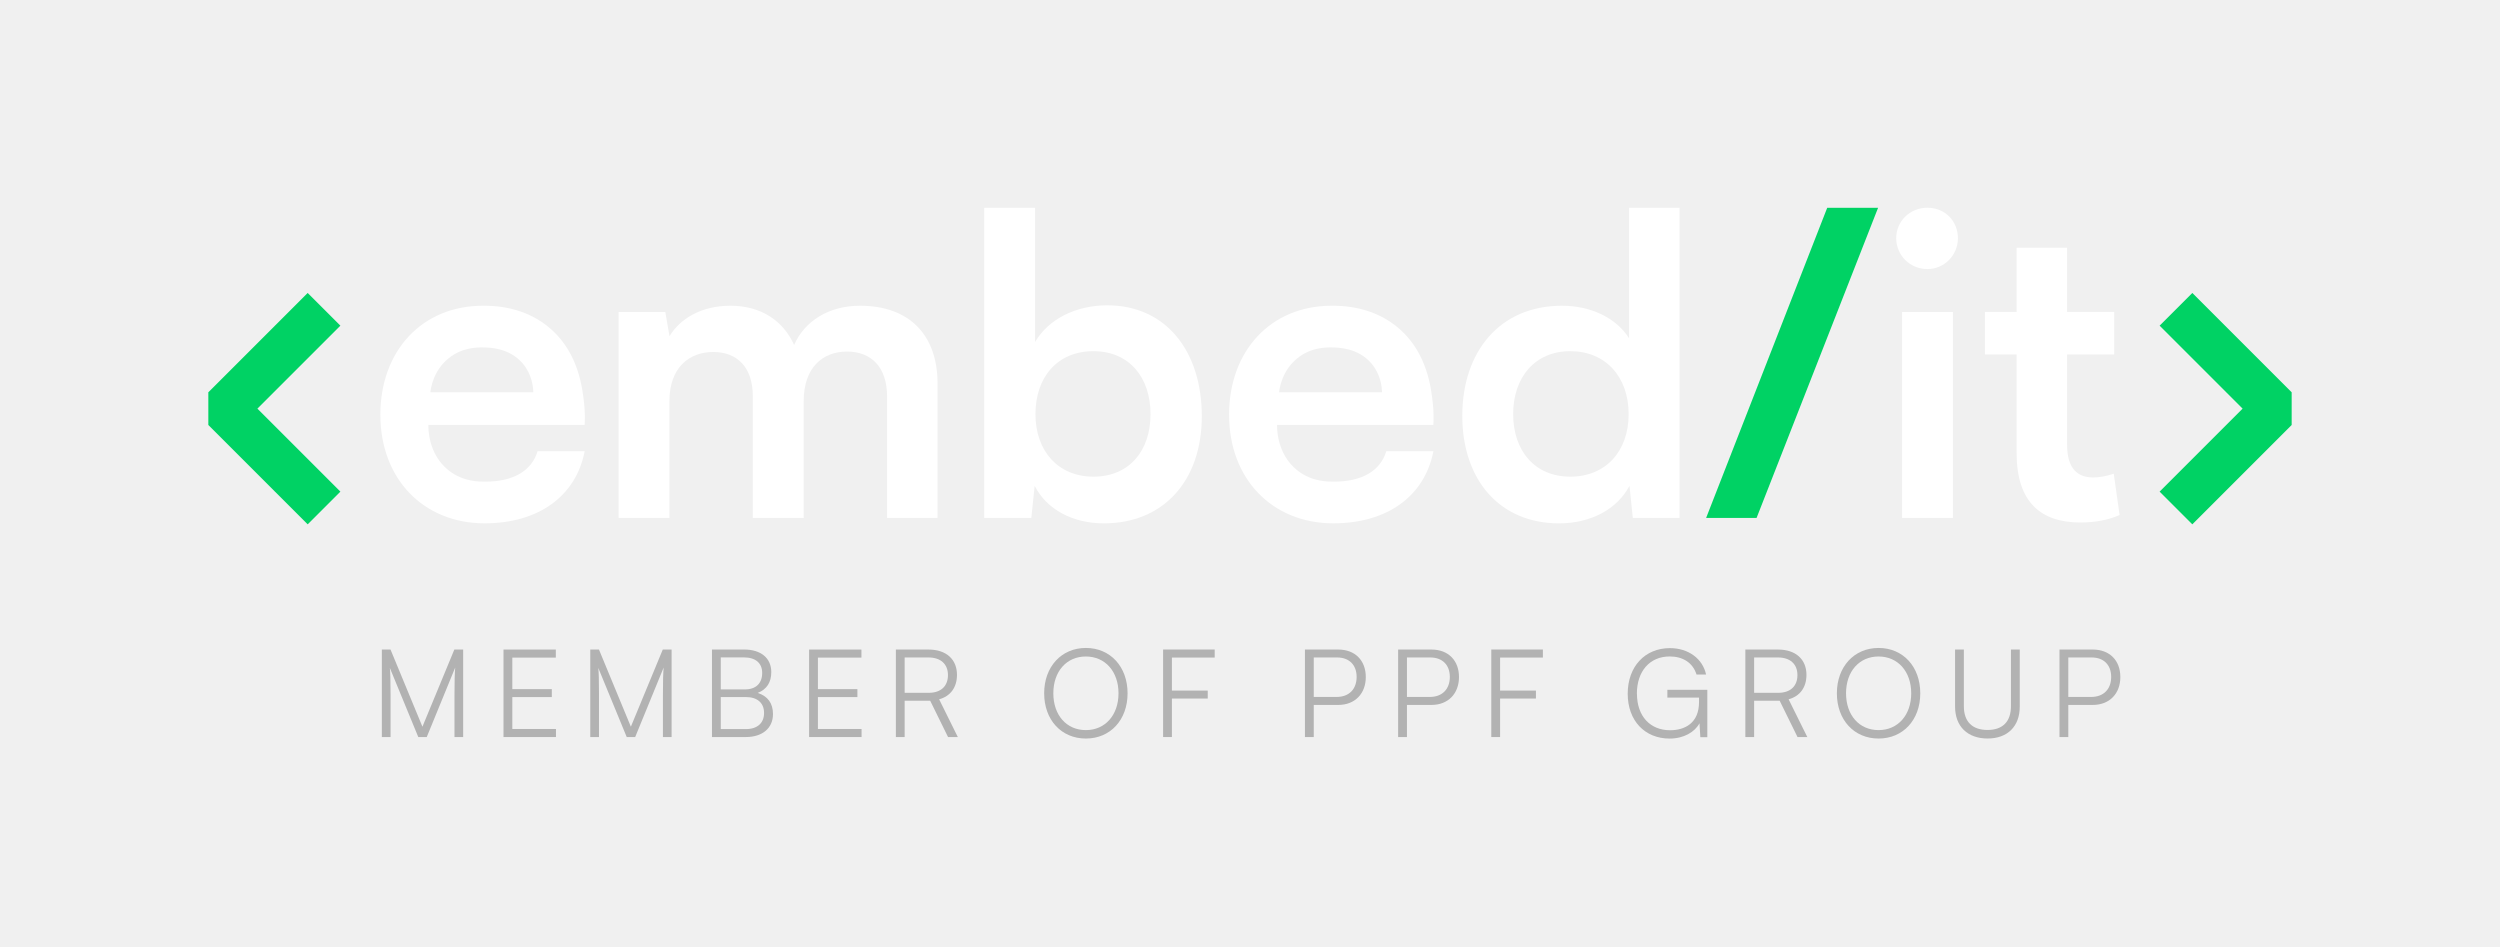
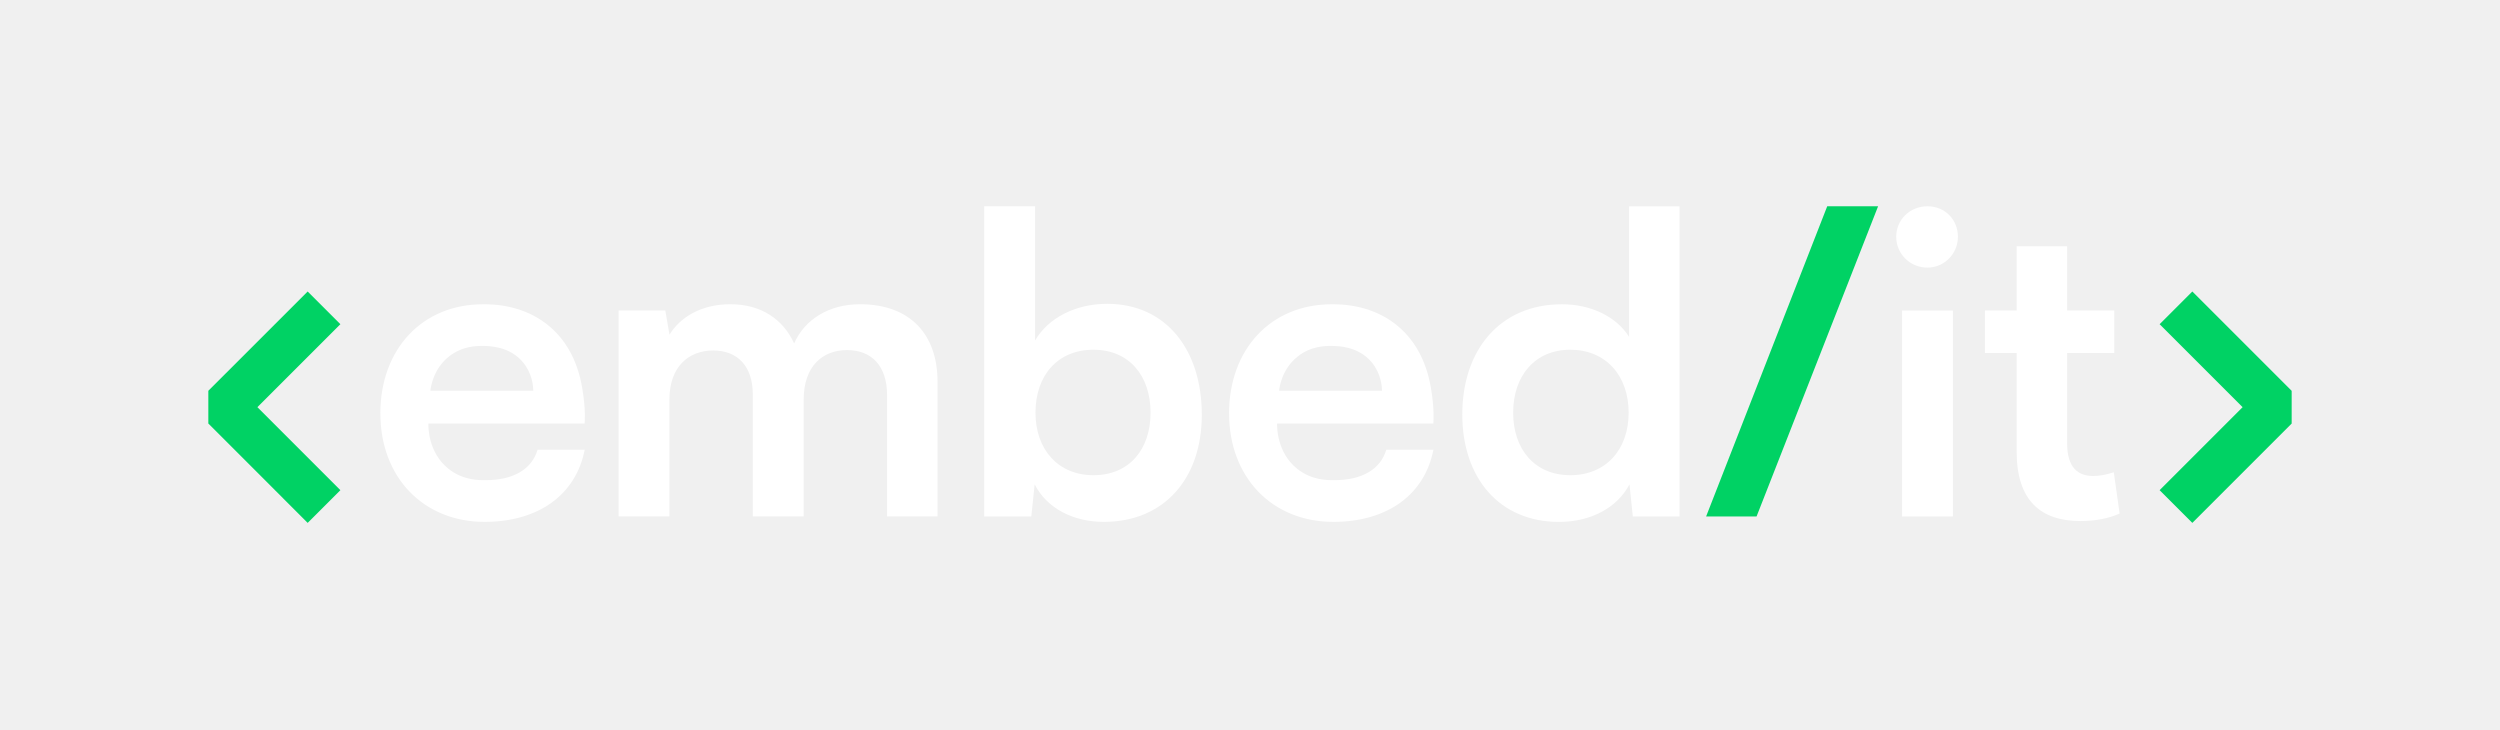
- <svg xmlns="http://www.w3.org/2000/svg" id="Layer_1" data-name="Layer 1" viewBox="0 0 720 272.53">
+ <svg xmlns="http://www.w3.org/2000/svg" id="Layer_1" data-name="Layer 1" viewBox="0 0 720 210">
  <defs>
    <style>
      .cls-1 {
        fill: #fff;
      }

      .cls-2 {
-         fill: #b2b2b2;
-       }
- 
-       .cls-3 {
        fill: #00d264;
      }
    </style>
  </defs>
+   <path class="cls-2" d="M491.36,148.74l34.88-89.33h14.65l-35,89.33h-14.53Z" />
  <g>
-     <path class="cls-3" d="M491.36,149.17l34.88-89.33h14.65l-35,89.33h-14.53Z" />
-     <g>
-       <path class="cls-1" d="M178.16,149.17v-59.32h13.45l1.2,6.97c3-4.92,9.01-8.77,17.53-8.77,9,0,15.25,4.44,18.37,11.29,3-6.85,9.97-11.29,18.97-11.29,14.41,0,22.33,8.65,22.33,22.33v38.78h-14.53v-34.94c0-8.52-4.56-12.97-11.53-12.97s-12.49,4.56-12.49,14.29v33.62h-14.65v-35.06c0-8.28-4.44-12.73-11.41-12.73s-12.61,4.56-12.61,14.17v33.62h-14.65Z" />
-       <path class="cls-1" d="M283.45,149.17V59.84h14.65v38.66c3.84-6.6,11.77-10.57,20.77-10.57,16.93,0,27.25,13.21,27.25,31.94s-11.17,30.86-28.21,30.86c-8.89,0-16.45-3.96-19.93-10.81l-.96,9.25h-13.57ZM314.9,137.28c10.33,0,16.45-7.44,16.45-18.01s-6.12-18.13-16.45-18.13-16.69,7.44-16.69,18.13,6.6,18.01,16.69,18.01Z" />
-       <path class="cls-1" d="M109.54,119.51c0-18.61,12.13-31.46,29.54-31.46,2.54,0,12.07-.07,19.78,6.89,7.79,7.03,8.87,16.83,9.35,21.1.29,2.59.26,4.78.17,6.35h-45.01c-.02.96-.09,8.3,5.75,13.01,4.29,3.46,9.11,3.31,10.69,3.31,8.04,0,13.33-3.12,15.01-8.76h13.57c-2.52,12.97-13.33,20.77-28.82,20.77-17.65,0-30.02-12.85-30.02-31.22ZM153.6,112.98c-.04-1.37-.32-5.06-3.03-8.27-3.83-4.54-9.55-4.62-11.37-4.65-1.81-.02-6.06-.02-9.92,3.06-4.52,3.6-5.21,8.76-5.33,9.85h29.65Z" />
-       <path class="cls-1" d="M353.97,119.51c0-18.61,12.13-31.46,29.54-31.46,2.54,0,12.07-.07,19.78,6.89,7.79,7.03,8.87,16.83,9.35,21.1.29,2.59.26,4.78.17,6.35h-45.01c-.02.96-.09,8.3,5.75,13.01,4.29,3.46,9.11,3.31,10.69,3.31,8.04,0,13.33-3.12,15.01-8.76h13.57c-2.52,12.97-13.33,20.77-28.82,20.77-17.65,0-30.02-12.85-30.02-31.22ZM398.03,112.98c-.04-1.37-.32-5.06-3.03-8.27-3.83-4.54-9.55-4.62-11.37-4.65-1.81-.02-6.06-.02-9.92,3.06-4.52,3.6-5.21,8.76-5.33,9.85h29.65Z" />
-       <path class="cls-1" d="M421.14,119.75c0-18.49,10.81-31.7,28.7-31.7,8.28,0,15.61,3.48,19.33,9.37v-37.58h14.53v89.33h-13.45l-.96-9.25c-3.6,6.84-11.29,10.81-20.29,10.81-17.17,0-27.86-12.61-27.86-30.98ZM469.05,119.27c0-10.69-6.6-18.13-16.81-18.13s-16.45,7.56-16.45,18.13,6.24,18.01,16.45,18.01,16.81-7.32,16.81-18.01Z" />
-       <path class="cls-1" d="M546.11,68.6c0-4.92,3.96-8.77,9-8.77s8.77,3.84,8.77,8.77-3.96,8.89-8.77,8.89c-5.04,0-9-3.96-9-8.89ZM547.79,89.85h14.65v59.32h-14.65v-59.32Z" />
-       <path class="cls-1" d="M610.45,148.32c-3.24,1.44-7.09,2.16-11.29,2.16-11.29,0-18.37-5.76-18.37-19.93v-28.46h-9.13v-12.25h9.13v-18.49h14.53v18.49h13.57v12.25h-13.57v25.94c0,7.09,3.12,9.48,7.56,9.48,1.68,0,3.72-.36,5.88-1.08l1.68,11.88Z" />
-     </g>
-     <polygon class="cls-3" points="631.39 151.01 621.97 141.59 645.87 117.69 621.97 93.79 631.39 84.37 660 112.98 660 122.4 631.39 151.01" />
-     <polygon class="cls-3" points="88.61 84.37 98.03 93.79 74.13 117.69 98.03 141.59 88.61 151.01 60 122.4 60 112.98 88.61 84.37" />
+     <path class="cls-1" d="M178.16,148.74v-59.32h13.45l1.2,6.97c3-4.92,9.01-8.77,17.53-8.77,9,0,15.25,4.44,18.37,11.29,3-6.85,9.97-11.29,18.97-11.29,14.41,0,22.33,8.65,22.33,22.33v38.78h-14.53v-34.94c0-8.52-4.56-12.97-11.53-12.97s-12.49,4.56-12.49,14.29v33.62h-14.65v-35.06c0-8.28-4.44-12.73-11.41-12.73s-12.61,4.56-12.61,14.17v33.62h-14.65Z" />
+     <path class="cls-1" d="M283.45,148.74V59.41h14.65v38.66c3.84-6.6,11.77-10.57,20.77-10.57,16.93,0,27.25,13.21,27.25,31.94s-11.17,30.86-28.21,30.86c-8.89,0-16.45-3.96-19.93-10.81l-.96,9.25h-13.57ZM314.91,136.86c10.33,0,16.45-7.44,16.45-18.01s-6.12-18.13-16.45-18.13-16.69,7.44-16.69,18.13,6.6,18.01,16.69,18.01Z" />
+     <path class="cls-1" d="M109.54,119.09c0-18.61,12.13-31.46,29.54-31.46,2.54,0,12.07-.07,19.78,6.89,7.79,7.03,8.87,16.83,9.35,21.1.29,2.59.26,4.78.17,6.35h-45.01c-.02.96-.09,8.3,5.75,13.01,4.29,3.46,9.11,3.31,10.69,3.31,8.04,0,13.33-3.12,15.01-8.76h13.57c-2.52,12.97-13.33,20.77-28.82,20.77-17.65,0-30.02-12.85-30.02-31.22ZM153.6,112.55c-.04-1.37-.32-5.06-3.03-8.27-3.83-4.54-9.55-4.62-11.37-4.65-1.81-.02-6.06-.02-9.92,3.06-4.52,3.6-5.21,8.76-5.33,9.85h29.65Z" />
+     <path class="cls-1" d="M353.97,119.09c0-18.61,12.13-31.46,29.54-31.46,2.54,0,12.07-.07,19.78,6.89,7.79,7.03,8.87,16.83,9.35,21.1.29,2.59.26,4.78.17,6.35h-45.01c-.02.96-.09,8.3,5.75,13.01,4.29,3.46,9.11,3.31,10.69,3.31,8.04,0,13.33-3.12,15.01-8.76h13.57c-2.52,12.97-13.33,20.77-28.82,20.77-17.65,0-30.02-12.85-30.02-31.22ZM398.03,112.55c-.04-1.37-.32-5.06-3.03-8.27-3.83-4.54-9.55-4.62-11.37-4.65-1.81-.02-6.06-.02-9.92,3.06-4.52,3.6-5.21,8.76-5.33,9.85h29.65Z" />
+     <path class="cls-1" d="M421.14,119.33c0-18.49,10.81-31.7,28.7-31.7,8.28,0,15.61,3.48,19.33,9.37v-37.58h14.53v89.33h-13.45l-.96-9.25c-3.6,6.84-11.29,10.81-20.29,10.81-17.17,0-27.86-12.61-27.86-30.98ZM469.05,118.85c0-10.69-6.6-18.13-16.81-18.13s-16.45,7.56-16.45,18.13,6.24,18.01,16.45,18.01,16.81-7.32,16.81-18.01Z" />
+     <path class="cls-1" d="M546.11,68.18c0-4.92,3.96-8.77,9-8.77s8.77,3.84,8.77,8.77-3.96,8.89-8.77,8.89c-5.04,0-9-3.96-9-8.89ZM547.79,89.43h14.65v59.32h-14.65v-59.32Z" />
+     <path class="cls-1" d="M610.46,147.9c-3.24,1.44-7.09,2.16-11.29,2.16-11.29,0-18.37-5.76-18.37-19.93v-28.46h-9.13v-12.25h9.13v-18.49h14.53v18.49h13.57v12.25h-13.57v25.94c0,7.09,3.12,9.48,7.56,9.48,1.68,0,3.72-.36,5.88-1.08l1.68,11.88Z" />
  </g>
-   <g>
-     <path class="cls-2" d="M109.97,212.28v-25.21h2.5l9.19,22.22,9.19-22.22h2.54v25.21h-2.5v-11.97c0-4.4.07-6.34.21-8.06l-8.2,20.03h-2.43l-8.2-19.93c.14.95.21,3.73.21,7.57v12.36h-2.5Z" />
-     <path class="cls-2" d="M145.01,212.28v-25.21h15.07v2.32h-12.53v9.08h11.37v2.29h-11.37v9.19h12.57v2.32h-15.11Z" />
-     <path class="cls-2" d="M170,212.28v-25.21h2.5l9.19,22.22,9.19-22.22h2.54v25.21h-2.5v-11.97c0-4.4.07-6.34.21-8.06l-8.2,20.03h-2.43l-8.2-19.93c.14.95.21,3.73.21,7.57v12.36h-2.5Z" />
-     <path class="cls-2" d="M205.05,187.06h9.23c4.86,0,7.85,2.46,7.85,6.51,0,2.96-1.3,4.96-3.91,5.99,2.92.95,4.4,2.99,4.4,6.09,0,4.05-3.03,6.62-7.82,6.62h-9.75v-25.21ZM207.58,189.32v9.23h6.97c3.17,0,4.96-1.76,4.96-4.75,0-2.82-1.9-4.47-5.28-4.47h-6.65ZM207.58,200.76v9.22h7.22c3.31,0,5.25-1.73,5.25-4.65s-1.97-4.58-5.25-4.58h-7.22Z" />
-     <path class="cls-2" d="M233.02,212.28v-25.21h15.07v2.32h-12.53v9.08h11.37v2.29h-11.37v9.19h12.57v2.32h-15.11Z" />
-     <path class="cls-2" d="M258.01,212.28v-25.21h9.4c5.11,0,8.2,2.82,8.2,7.29,0,3.63-1.9,6.16-5.14,7.04l5.39,10.88h-2.82l-5.14-10.46h-7.36v10.46h-2.54ZM260.54,199.53h6.94c3.49,0,5.53-1.9,5.53-5.11s-2.15-5.07-5.6-5.07h-6.87v10.18Z" />
-     <path class="cls-2" d="M312.73,212.7c-7.08,0-12.01-5.39-12.01-13.03s4.96-13.06,12.01-13.06,12.01,5.39,12.01,13.06-4.96,13.03-12.01,13.03ZM312.73,189.07c-5.56,0-9.37,4.3-9.37,10.6s3.8,10.6,9.37,10.6,9.4-4.33,9.4-10.6-3.84-10.6-9.4-10.6Z" />
-     <path class="cls-2" d="M337.51,201.18v11.09h-2.54v-25.21h14.86v2.32h-12.32v9.51h10.32v2.29h-10.32Z" />
-     <path class="cls-2" d="M378.36,203.02v9.26h-2.54v-25.21h9.61c4.86,0,7.92,3.17,7.92,7.92s-3.1,8.03-7.92,8.03h-7.08ZM378.36,189.35v11.37h6.58c3.66,0,5.77-2.32,5.77-5.77s-2.15-5.6-5.63-5.6h-6.73Z" />
-     <path class="cls-2" d="M405.2,203.02v9.26h-2.54v-25.21h9.61c4.86,0,7.92,3.17,7.92,7.92s-3.1,8.03-7.92,8.03h-7.08ZM405.2,189.35v11.37h6.58c3.66,0,5.77-2.32,5.77-5.77s-2.15-5.6-5.63-5.6h-6.73Z" />
-     <path class="cls-2" d="M432.03,201.18v11.09h-2.54v-25.21h14.86v2.32h-12.32v9.51h10.32v2.29h-10.32Z" />
-     <path class="cls-2" d="M471.44,199.78c0,6.55,3.87,10.53,9.54,10.53,4.23,0,8.34-2.04,8.34-8.1v-1.3h-9.12v-2.25h11.51v13.66h-2.01l-.25-4.01c-1.34,2.5-4.51,4.4-8.59,4.4-7.15,0-12.08-5.14-12.08-12.92s4.93-13.13,12.15-13.13c5.32,0,9.44,3.03,10.42,7.61h-2.75c-1.06-3.45-4.01-5.21-7.71-5.21-5.81,0-9.47,4.3-9.47,10.74Z" />
-     <path class="cls-2" d="M502.66,212.28v-25.21h9.4c5.11,0,8.2,2.82,8.2,7.29,0,3.63-1.9,6.16-5.14,7.04l5.39,10.88h-2.82l-5.14-10.46h-7.36v10.46h-2.54ZM505.19,199.53h6.94c3.49,0,5.53-1.9,5.53-5.11s-2.15-5.07-5.6-5.07h-6.87v10.18Z" />
-     <path class="cls-2" d="M541.03,212.7c-7.08,0-12.01-5.39-12.01-13.03s4.96-13.06,12.01-13.06,12.01,5.39,12.01,13.06-4.96,13.03-12.01,13.03ZM541.03,189.07c-5.56,0-9.37,4.3-9.37,10.6s3.8,10.6,9.37,10.6,9.4-4.33,9.4-10.6-3.84-10.6-9.4-10.6Z" />
-     <path class="cls-2" d="M563.05,187.06h2.54v16.34c0,4.44,2.43,6.83,6.83,6.83s6.73-2.46,6.73-6.83v-16.34h2.54v16.44c0,5.7-3.52,9.19-9.26,9.19s-9.37-3.45-9.37-9.19v-16.44Z" />
-     <path class="cls-2" d="M595.67,203.02v9.26h-2.54v-25.21h9.61c4.86,0,7.92,3.17,7.92,7.92s-3.1,8.03-7.92,8.03h-7.08ZM595.67,189.35v11.37h6.58c3.66,0,5.77-2.32,5.77-5.77s-2.15-5.6-5.63-5.6h-6.73Z" />
-   </g>
+   <polygon class="cls-2" points="631.39 150.59 621.97 141.17 645.87 117.27 621.97 93.37 631.39 83.95 660 112.56 660 121.98 631.39 150.59" />
+   <polygon class="cls-2" points="88.61 83.95 98.03 93.37 74.13 117.26 98.03 141.17 88.61 150.59 60 121.97 60 112.55 88.61 83.95" />
</svg>
